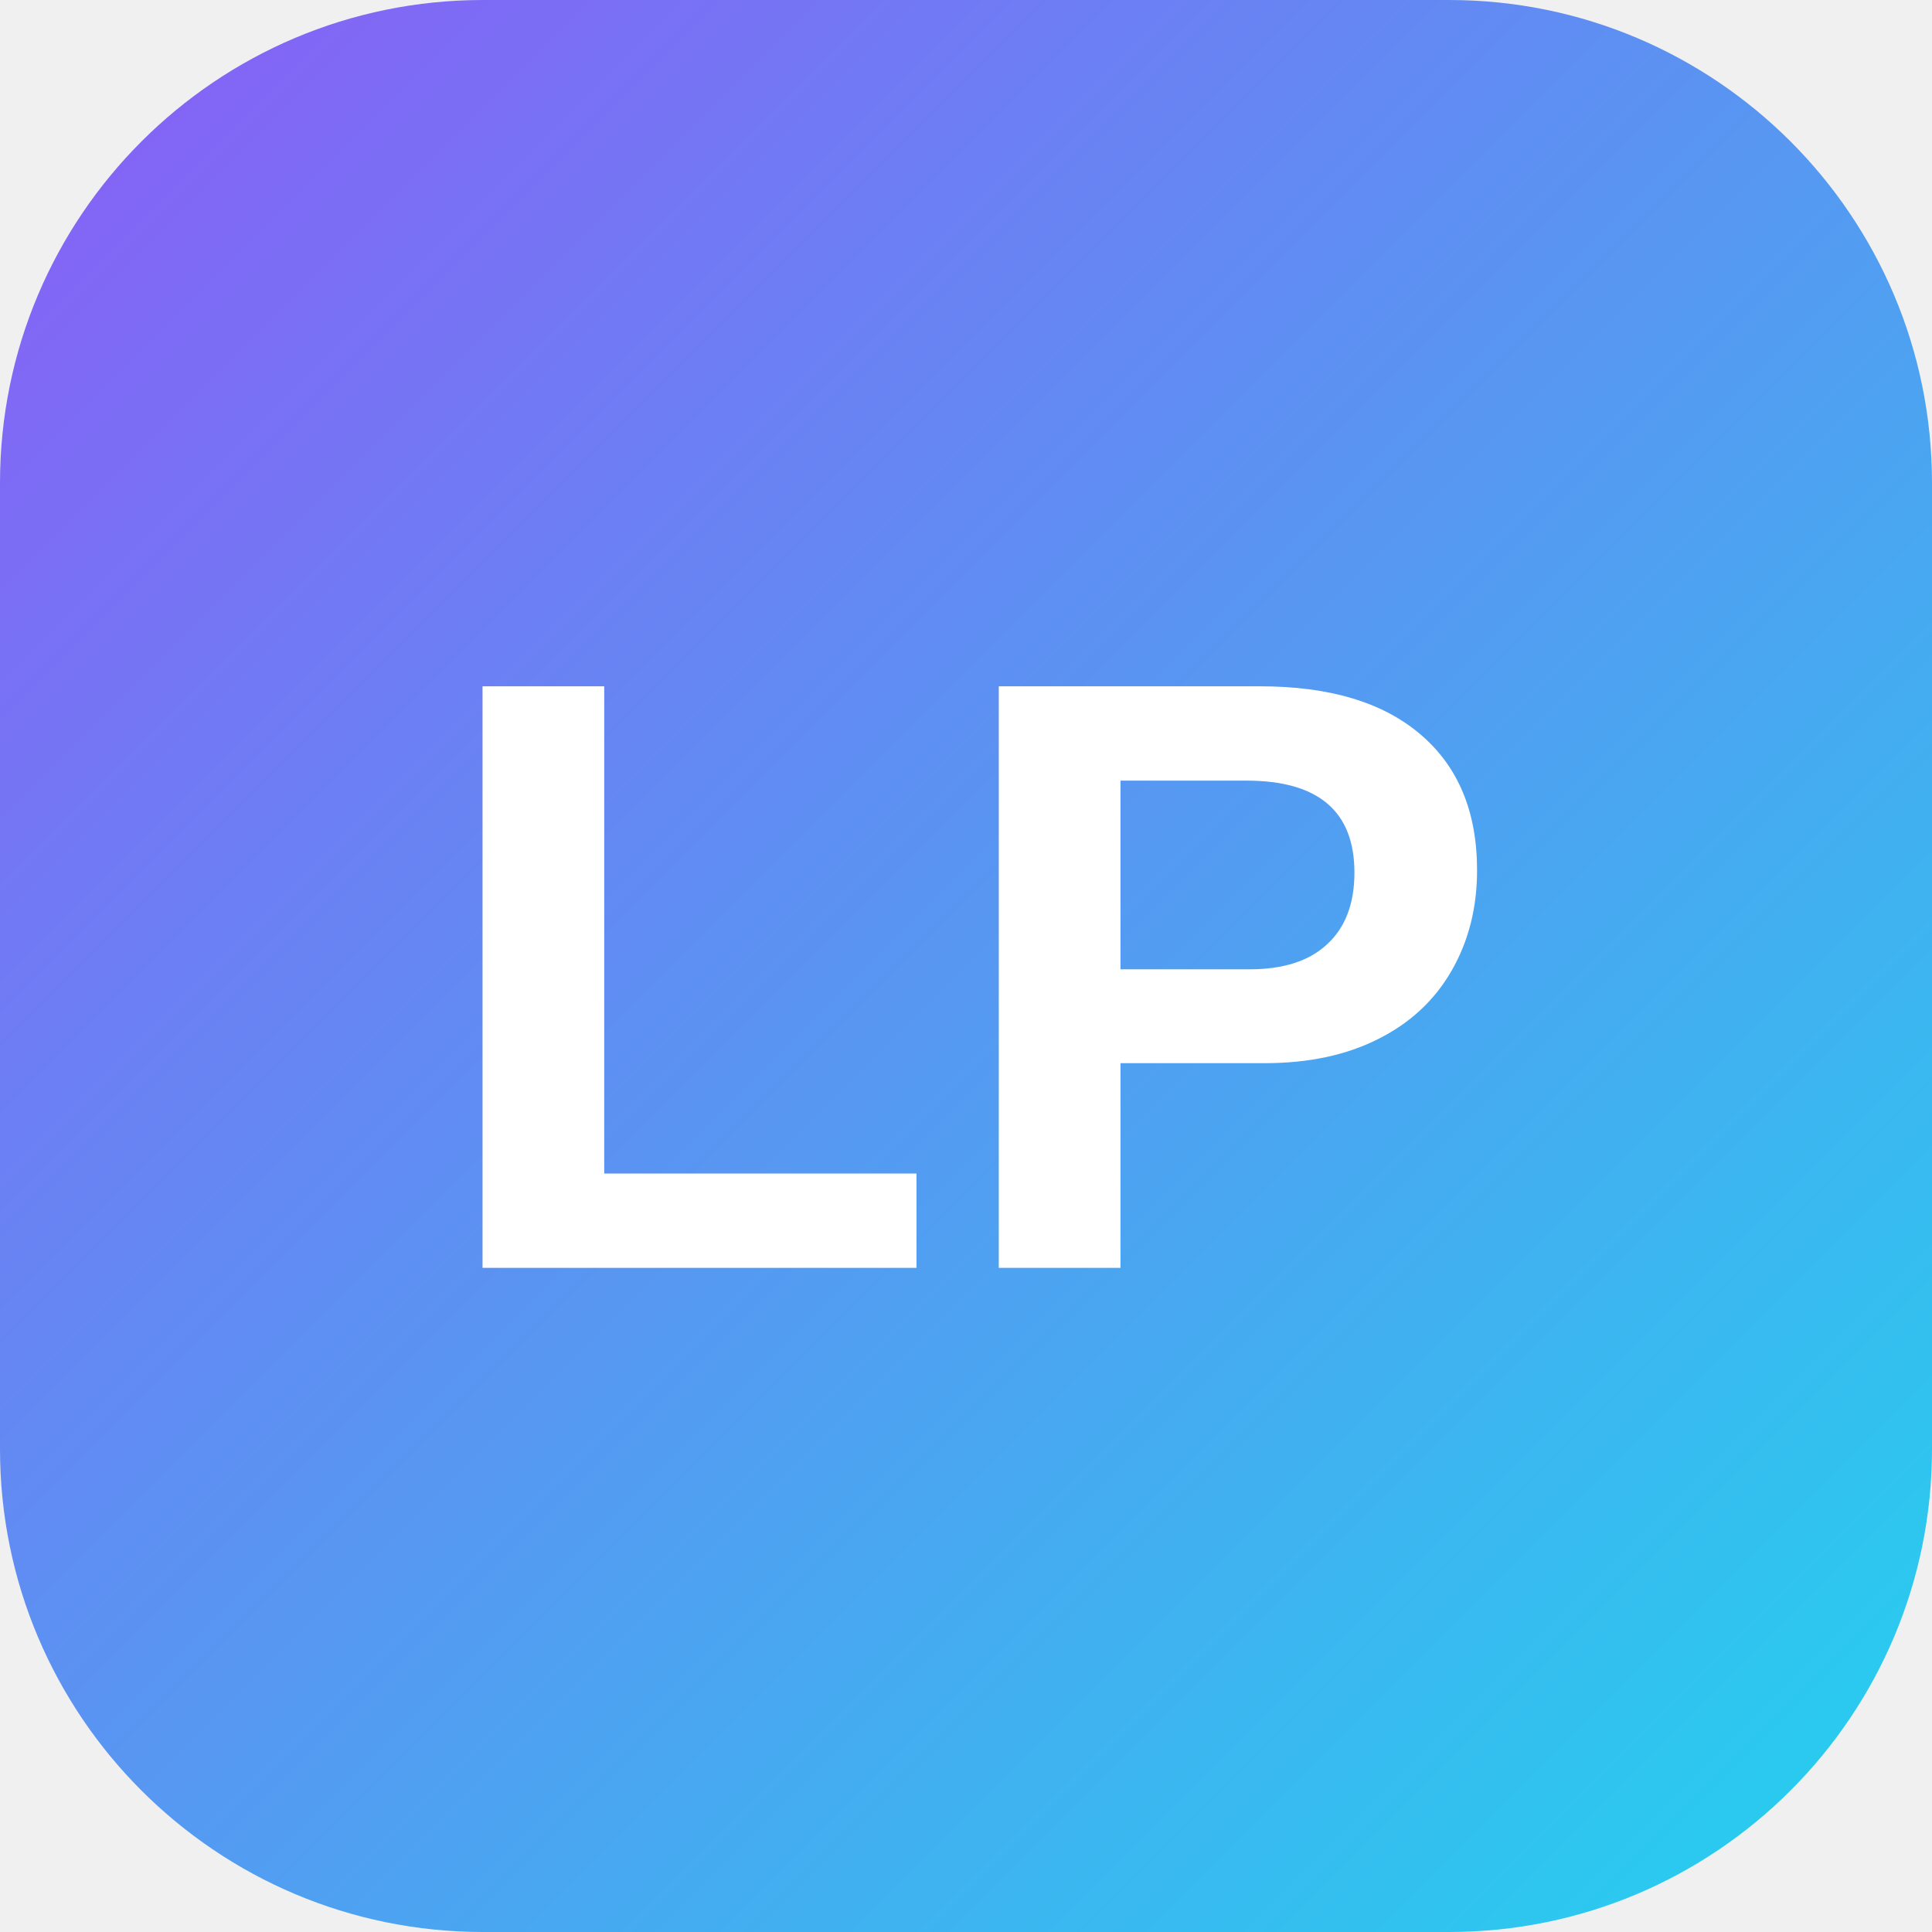
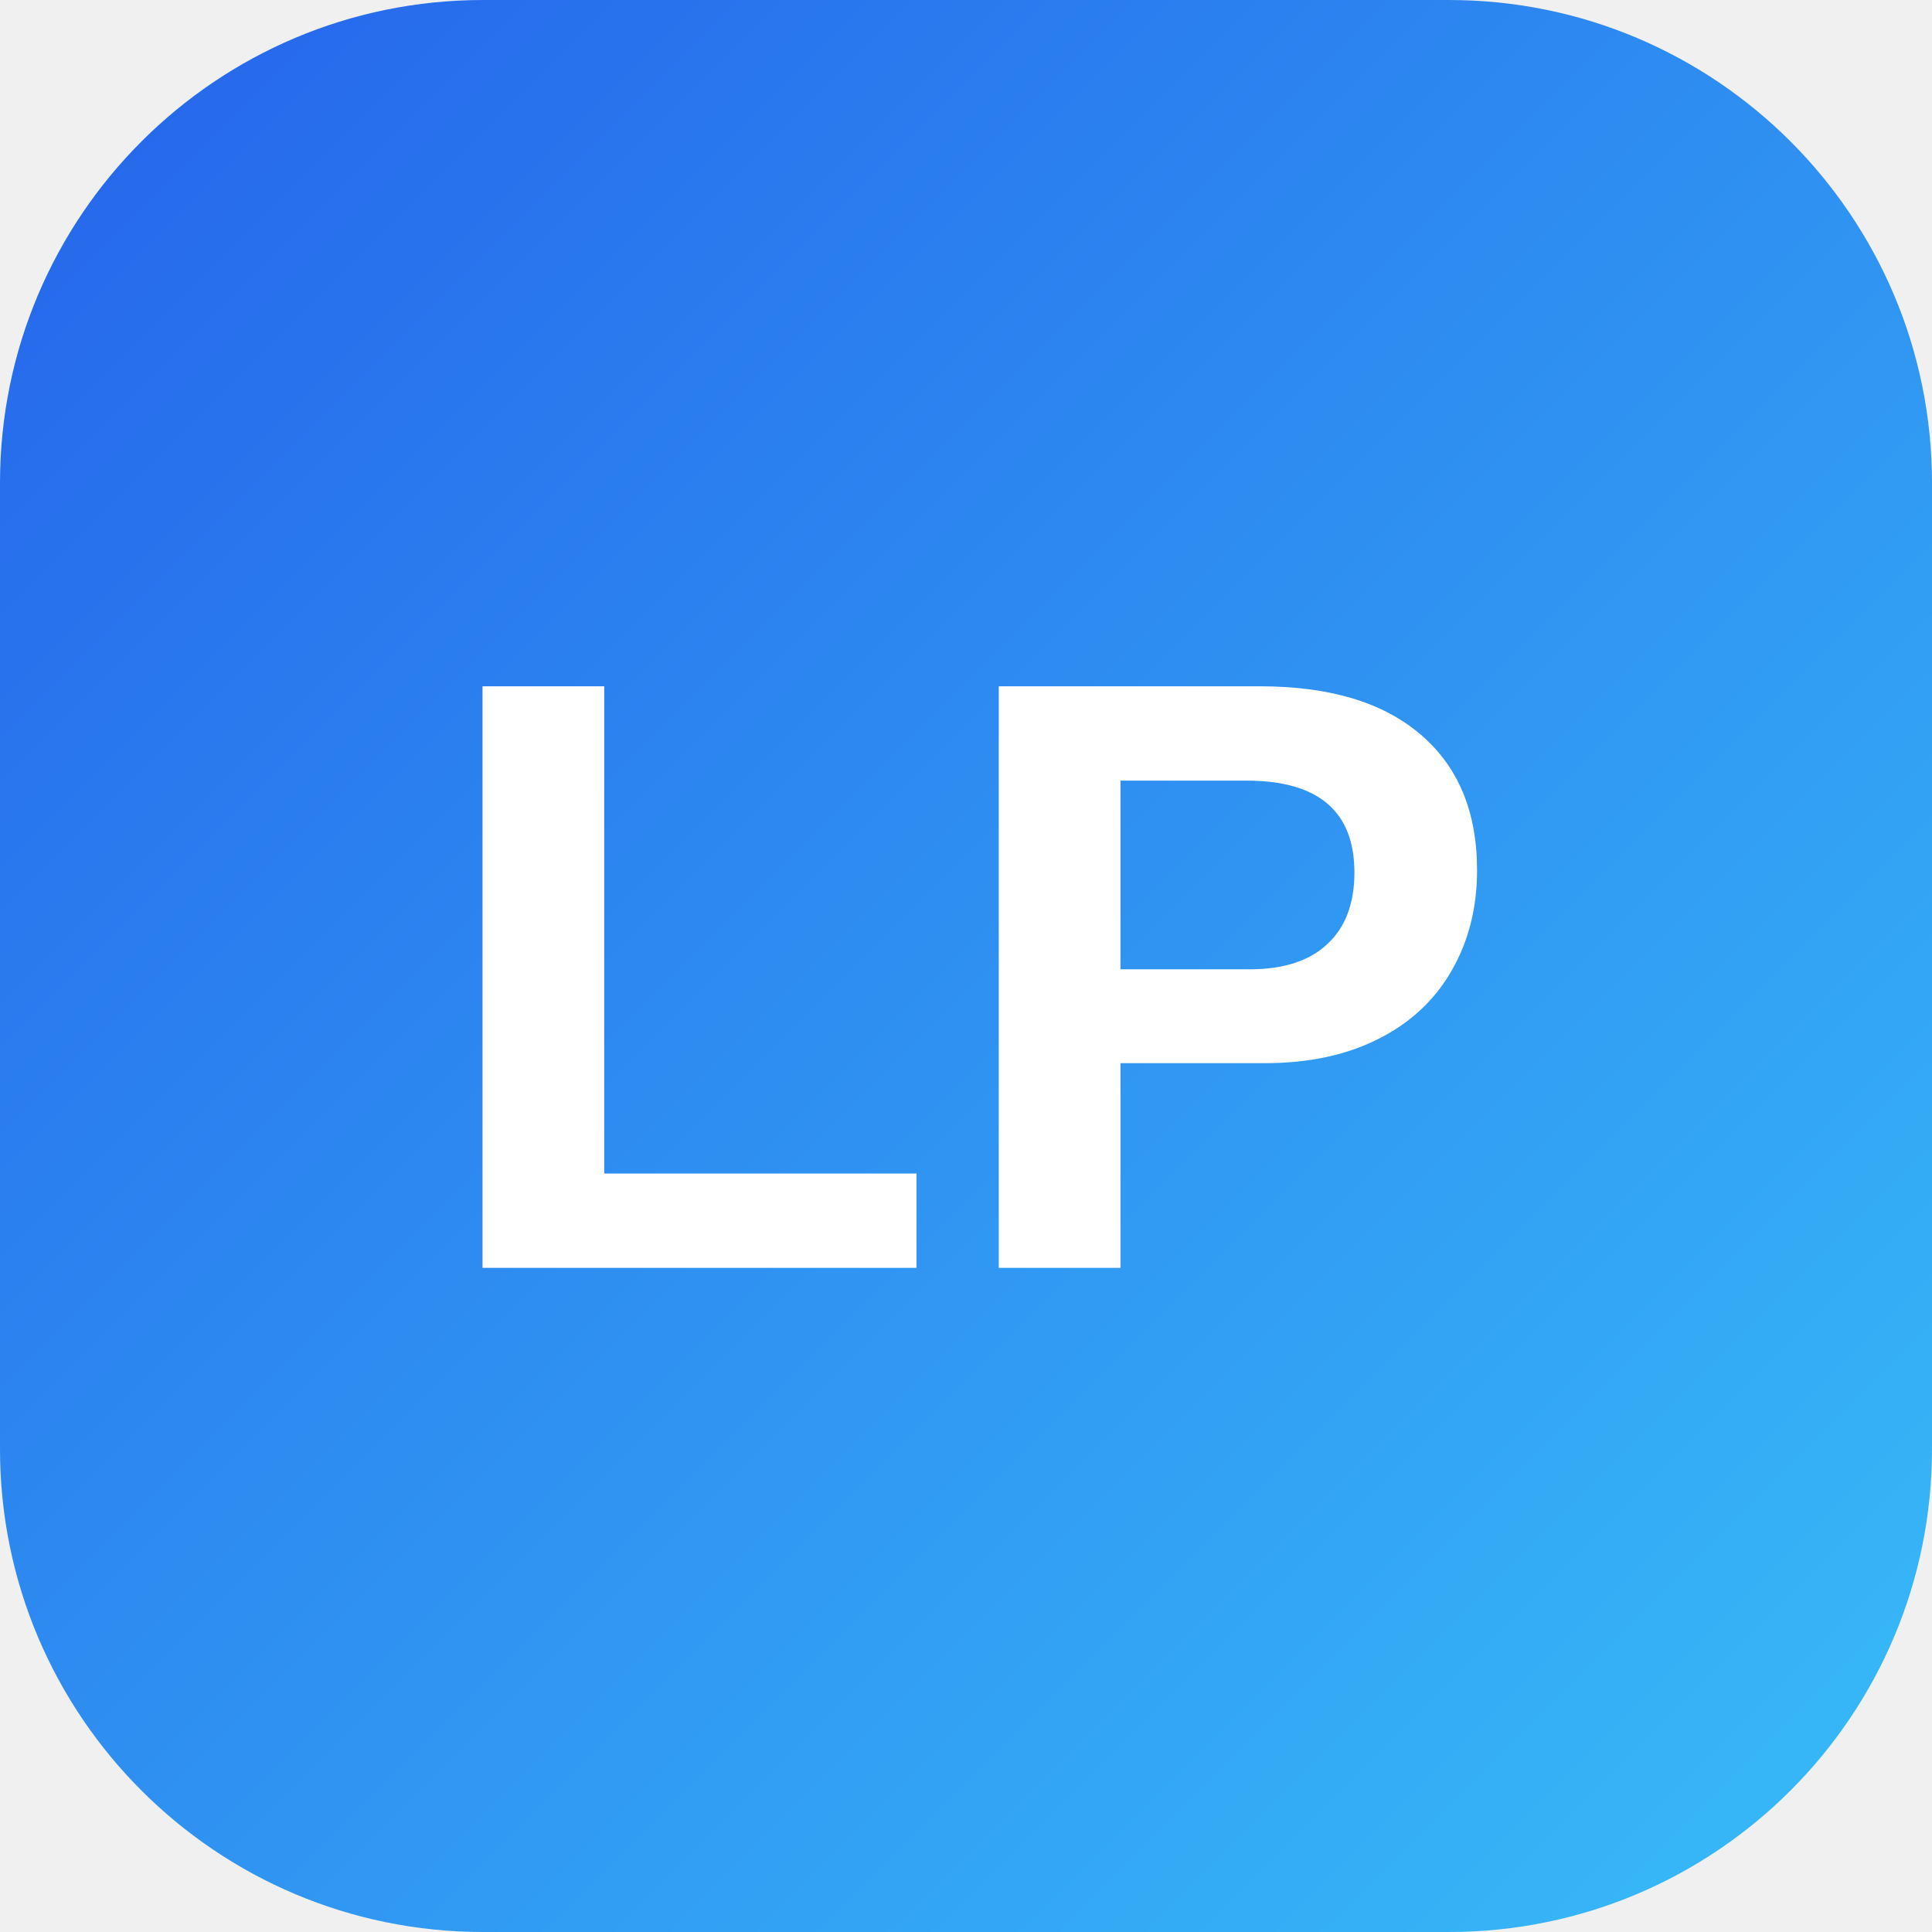
<svg xmlns="http://www.w3.org/2000/svg" viewBox="0 0 64 64">
  <defs>
    <linearGradient id="g" x1="0" y1="0" x2="1" y2="1">
-       <stop offset="0" stop-color="#8b5cf6" />
-       <stop offset="1" stop-color="#22d3ee" />
+       <stop offset="0" stop-color="#2563eb" />
+       <stop offset="1" stop-color="#38bdf8" />
    </linearGradient>
  </defs>
  <rect width="64" height="64" rx="16" fill="url(#g)" />
  <text x="32" y="42" font-family="system-ui,Arial,sans-serif" font-size="28" font-weight="800" fill="#fff" text-anchor="middle">LP</text>
</svg>
